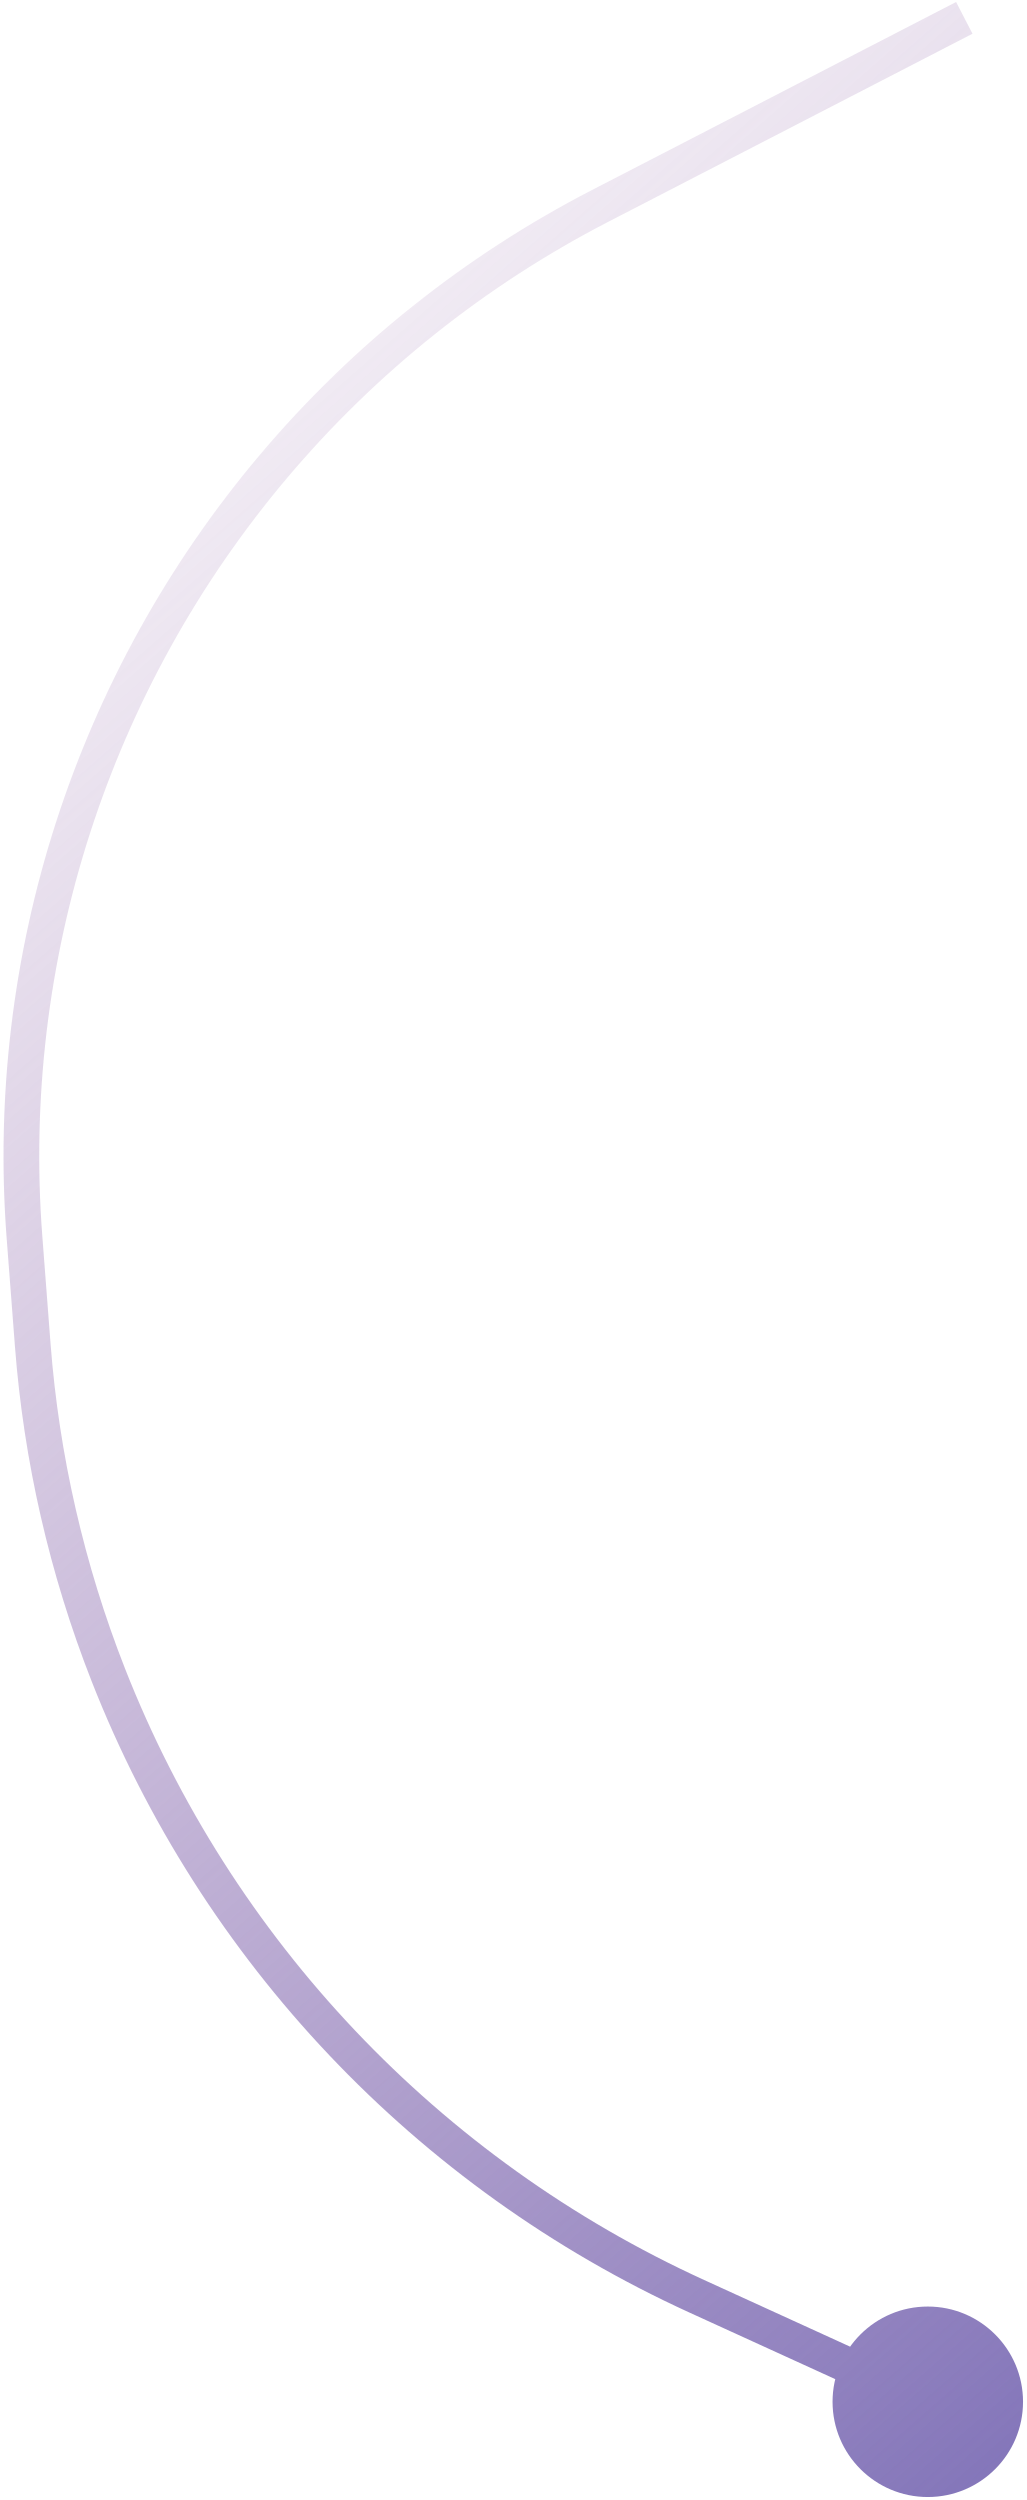
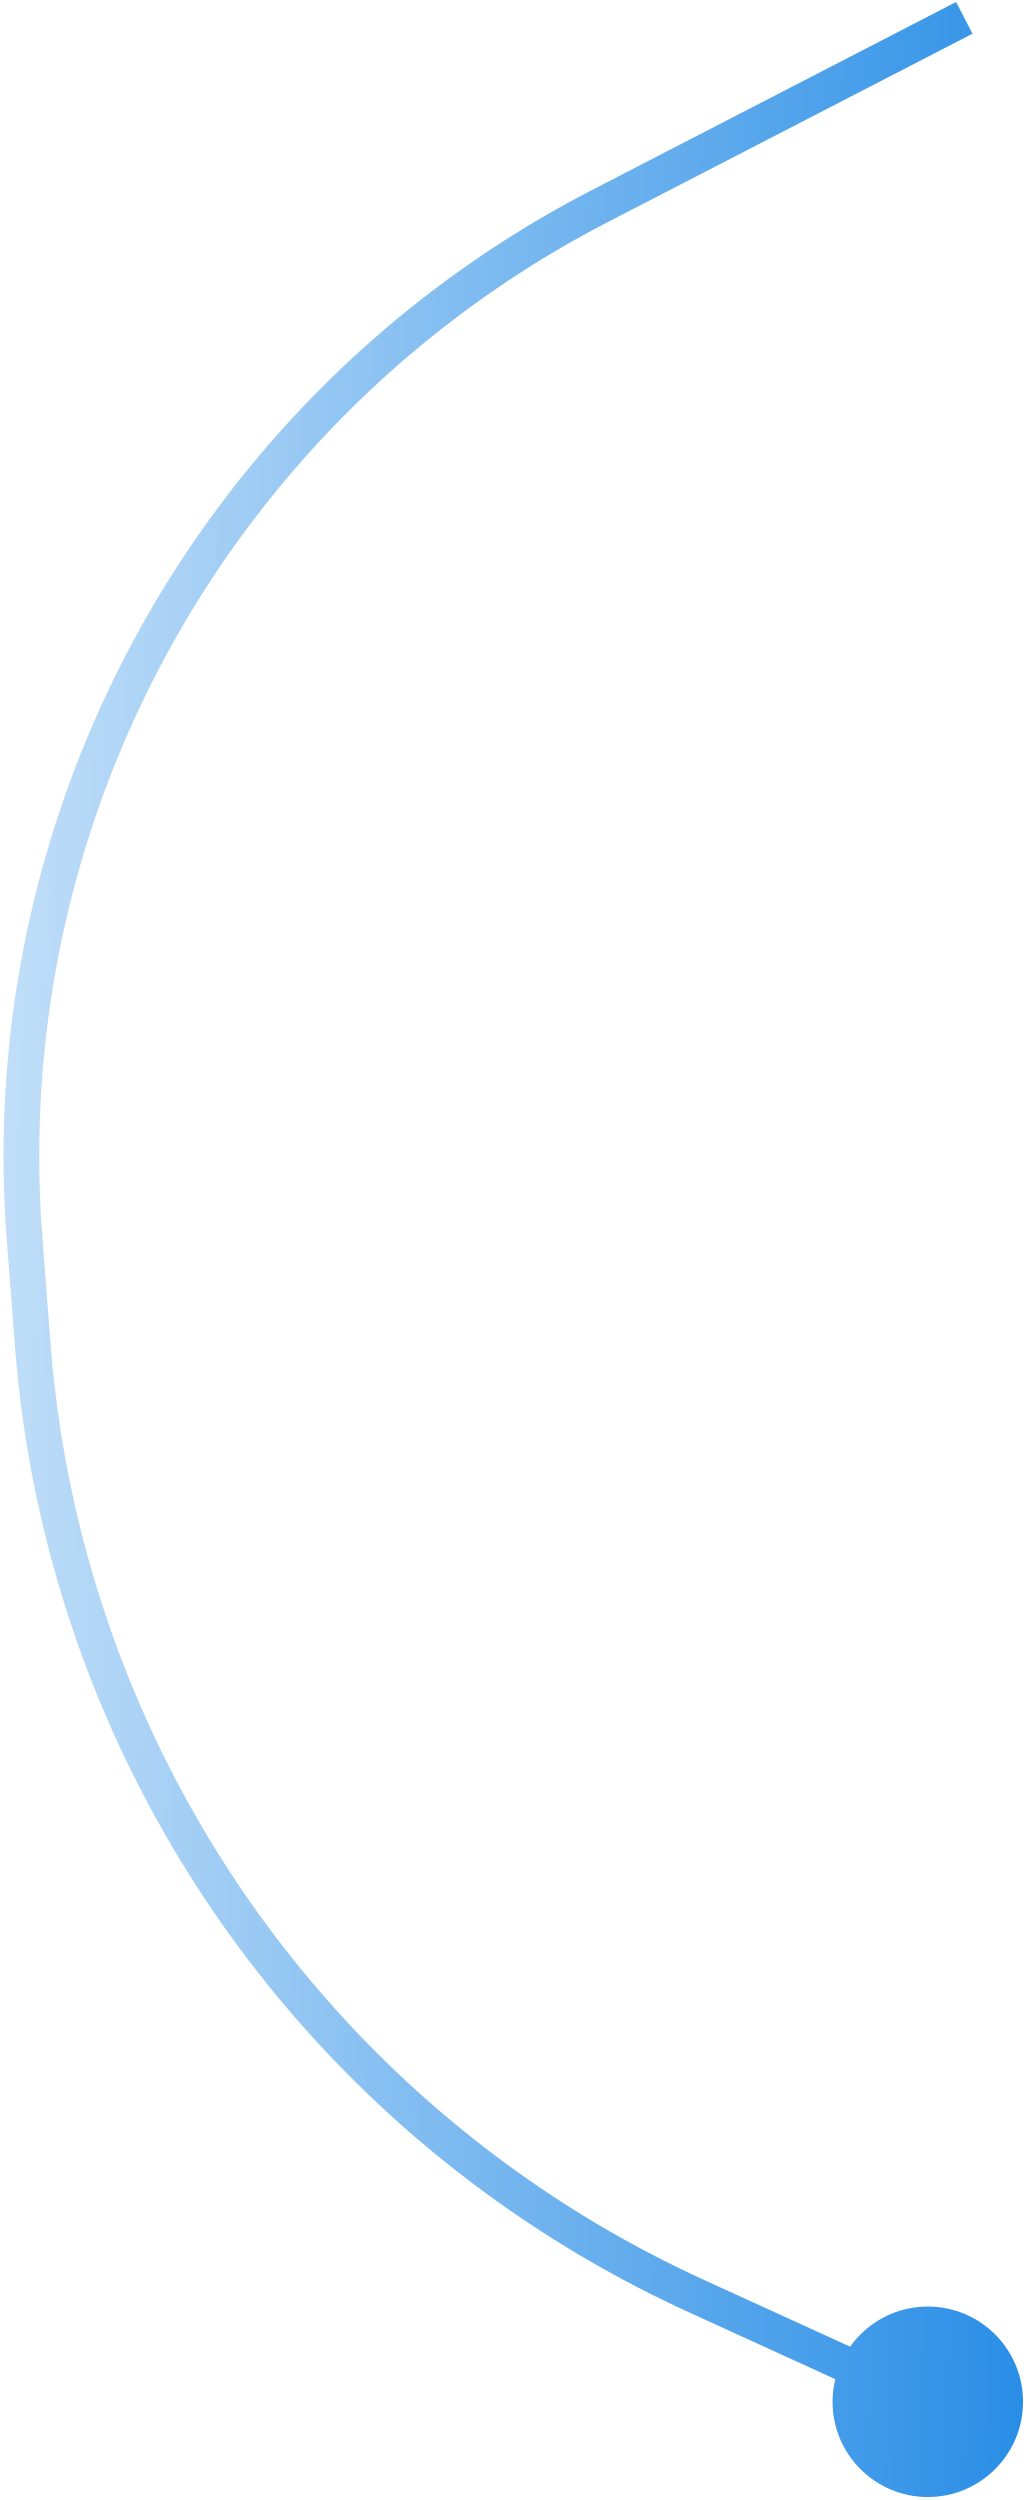
<svg xmlns="http://www.w3.org/2000/svg" width="115" height="280" viewBox="0 0 115 280" fill="none">
-   <path d="M114.579 269C114.579 274.891 109.804 279.667 103.913 279.667C98.022 279.667 93.246 274.891 93.246 269C93.246 263.109 98.022 258.333 103.913 258.333C109.804 258.333 114.579 263.109 114.579 269ZM12.134 187.597L13.996 186.866L12.134 187.597ZM3.667 150.645L5.661 150.492L3.667 150.645ZM108.918 3.777L68.115 24.848L66.28 21.294L107.082 0.223L108.918 3.777ZM78.86 255.358L104.743 267.181L103.082 270.819L77.198 258.997L78.86 255.358ZM4.74 138.461L5.661 150.492L1.673 150.798L0.751 138.767L4.74 138.461ZM32.154 53.532C12.226 77.148 2.38 107.651 4.74 138.461L0.751 138.767C-1.689 106.91 8.491 75.37 29.097 50.952L32.154 53.532ZM13.996 186.866C25.92 217.242 49.177 241.8 78.86 255.358L77.198 258.997C46.571 245.008 22.576 219.669 10.273 188.327L13.996 186.866ZM10.273 188.327C5.557 176.314 2.659 163.665 1.673 150.798L5.661 150.492C6.617 162.964 9.426 175.223 13.996 186.866L10.273 188.327ZM68.115 24.848C54.359 31.952 42.138 41.699 32.154 53.532L29.097 50.952C39.421 38.718 52.056 28.639 66.28 21.294L68.115 24.848Z" fill="url(#paint0_linear_1433_332)" />
+   <path d="M114.579 269C114.579 274.891 109.804 279.667 103.913 279.667C98.022 279.667 93.246 274.891 93.246 269C93.246 263.109 98.022 258.333 103.913 258.333C109.804 258.333 114.579 263.109 114.579 269ZM78.029 257.178L78.86 255.358L78.029 257.178ZM12.134 187.597L13.996 186.866L12.134 187.597ZM3.667 150.645L5.661 150.492L3.667 150.645ZM108.918 3.777L68.115 24.848L66.28 21.294L107.082 0.223L108.918 3.777ZM78.86 255.358L104.743 267.181L103.082 270.819L77.198 258.997L78.86 255.358ZM4.74 138.461L5.661 150.492L1.673 150.798L0.751 138.767L4.74 138.461ZM32.154 53.532C12.226 77.148 2.38 107.651 4.74 138.461L0.751 138.767C-1.689 106.91 8.491 75.37 29.097 50.952L32.154 53.532ZM13.996 186.866C25.92 217.242 49.177 241.8 78.86 255.358L77.198 258.997C46.571 245.008 22.576 219.669 10.273 188.327L13.996 186.866ZM10.273 188.327C5.557 176.314 2.659 163.665 1.673 150.798L5.661 150.492C6.617 162.964 9.426 175.223 13.996 186.866L10.273 188.327ZM68.115 24.848C54.359 31.952 42.138 41.699 32.154 53.532L29.097 50.952C39.421 38.718 52.056 28.639 66.28 21.294L68.115 24.848Z" fill="url(#paint0_linear_1433_332)" />
  <defs>
-     <linearGradient id="paint0_linear_1433_332" x1="118.9" y1="-92.122" x2="323.24" y2="140.904" gradientUnits="userSpaceOnUse">
-       <stop offset="0.012" stop-color="#A376AF" stop-opacity="0" />
-       <stop offset="0.906" stop-color="#7A6CB5" stop-opacity="0.96" />
+     <linearGradient id="paint0_linear_1433_332" x1="-47.415" y1="82.38" x2="127.382" y2="86.341" gradientUnits="userSpaceOnUse">
+       <stop stop-color="white" />
+       <stop offset="1" stop-color="#1E88E5" />
    </linearGradient>
  </defs>
</svg>
